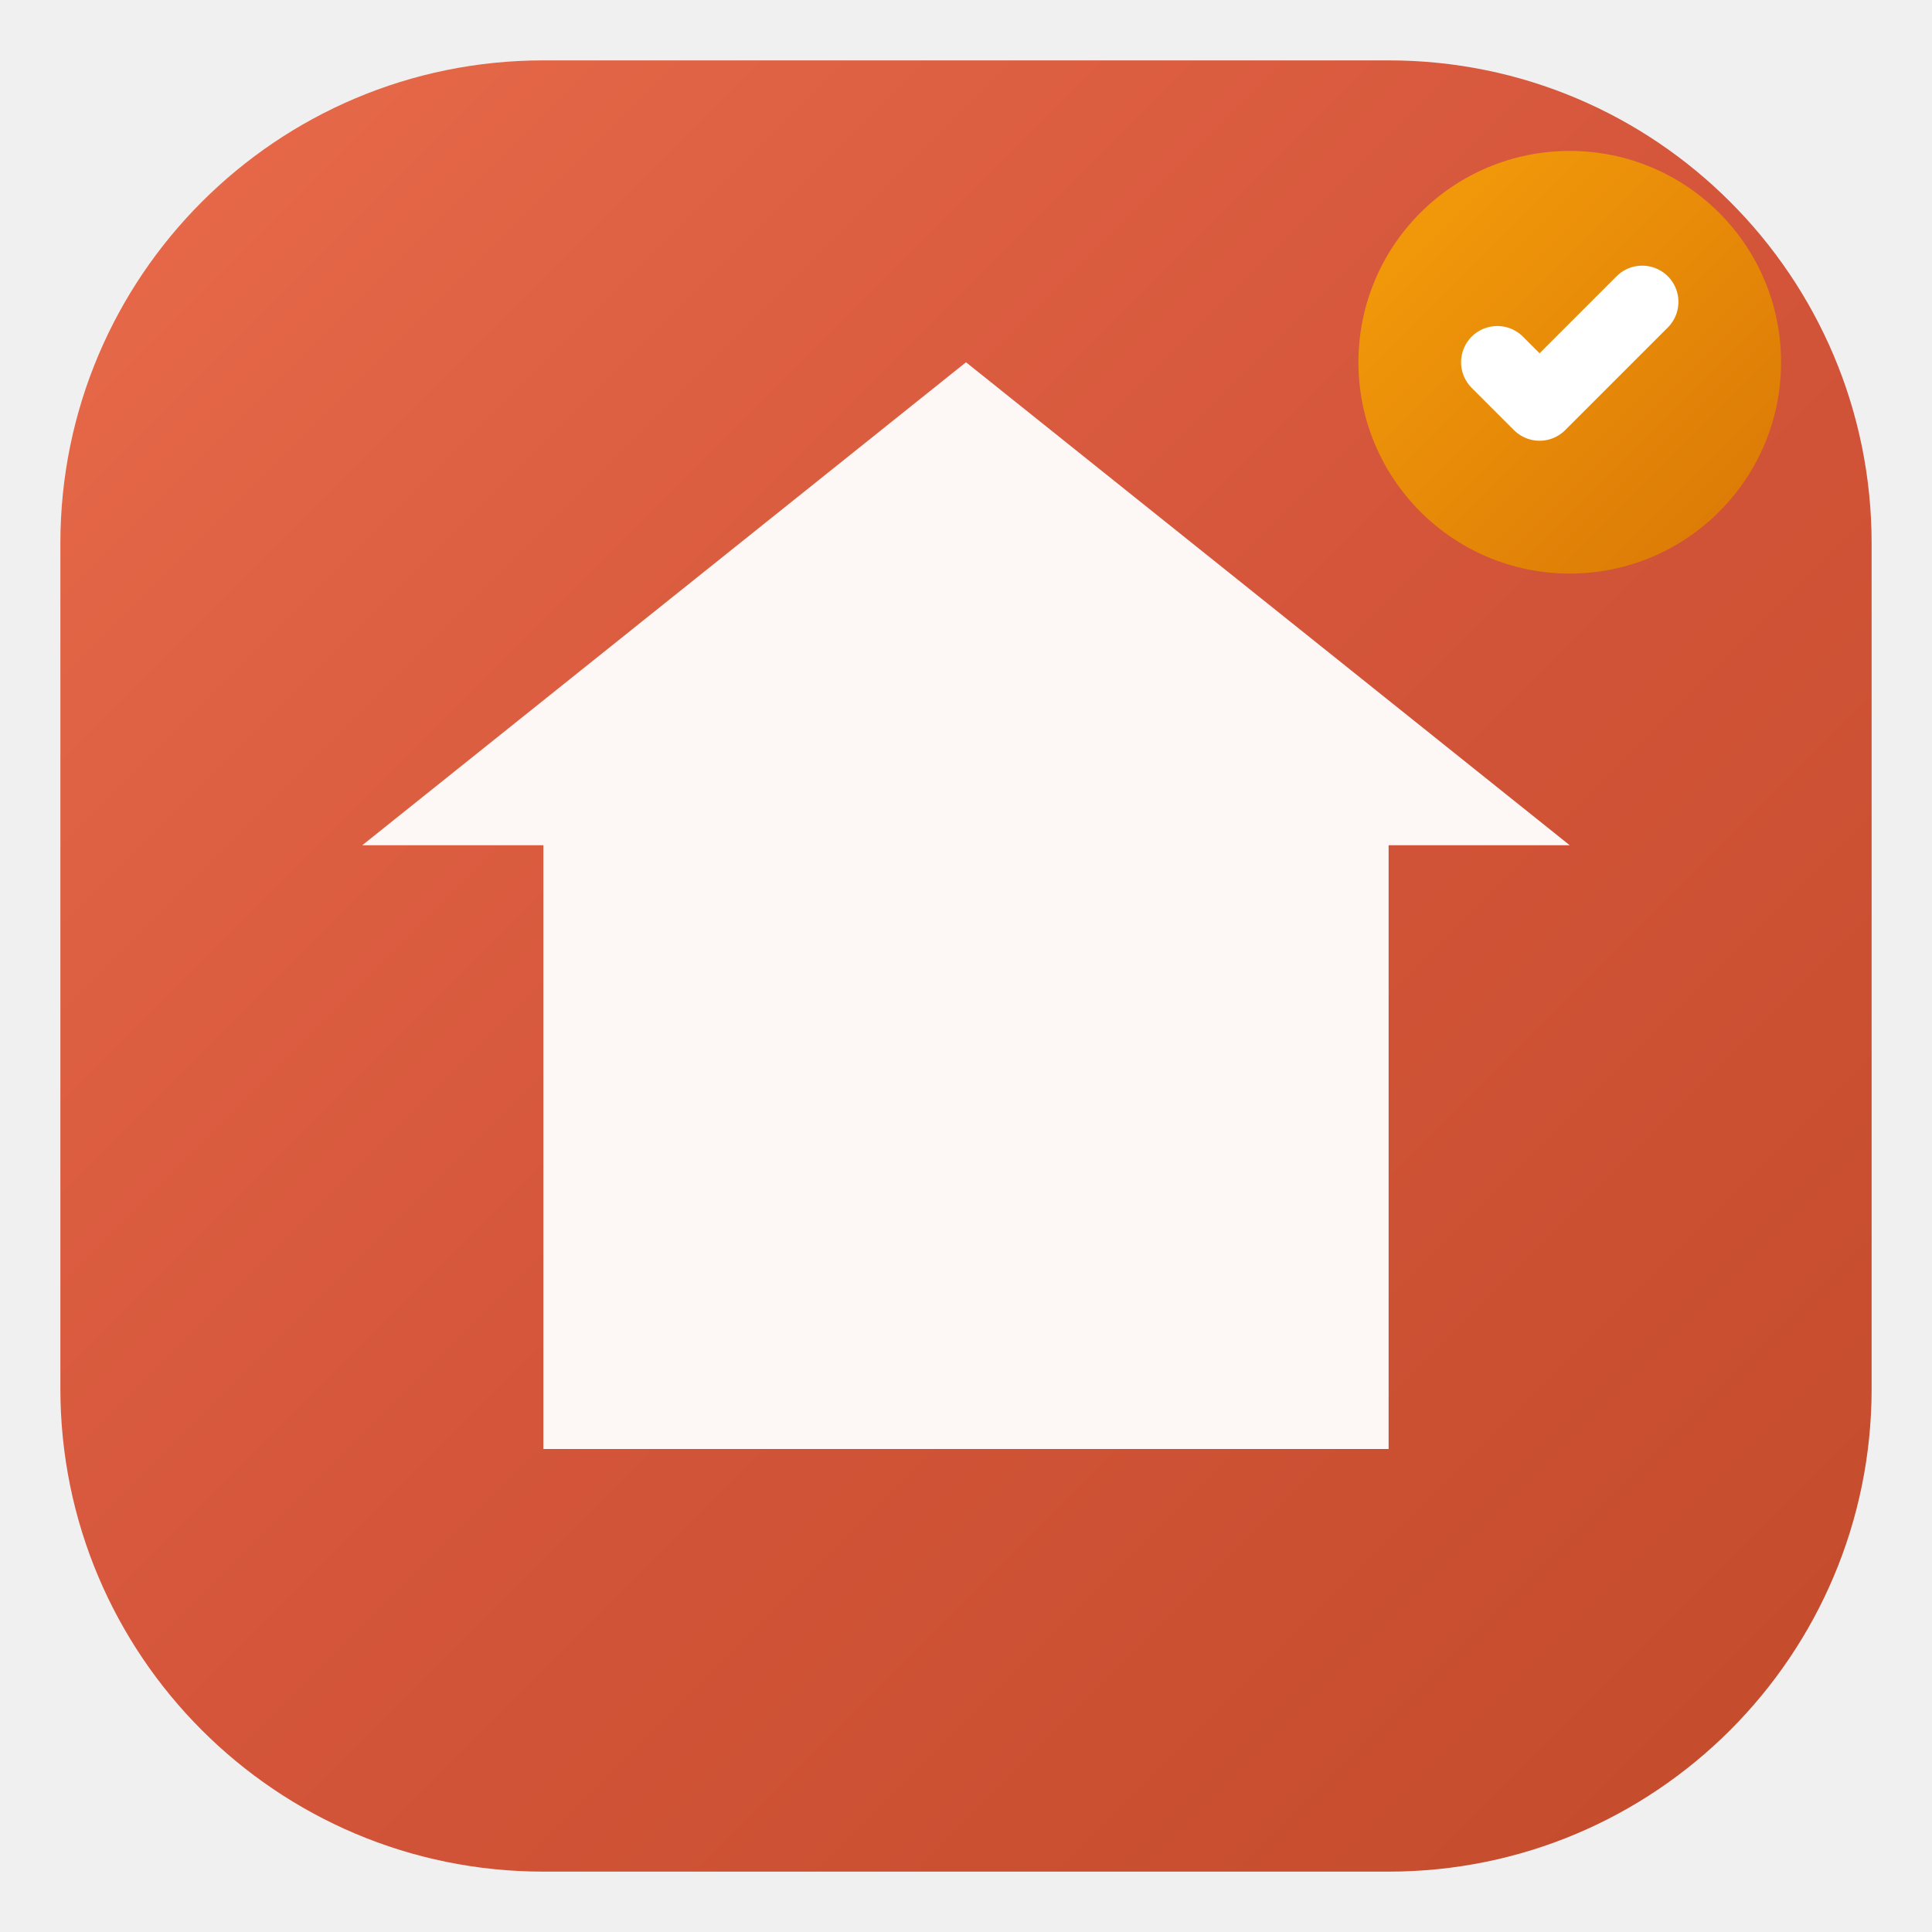
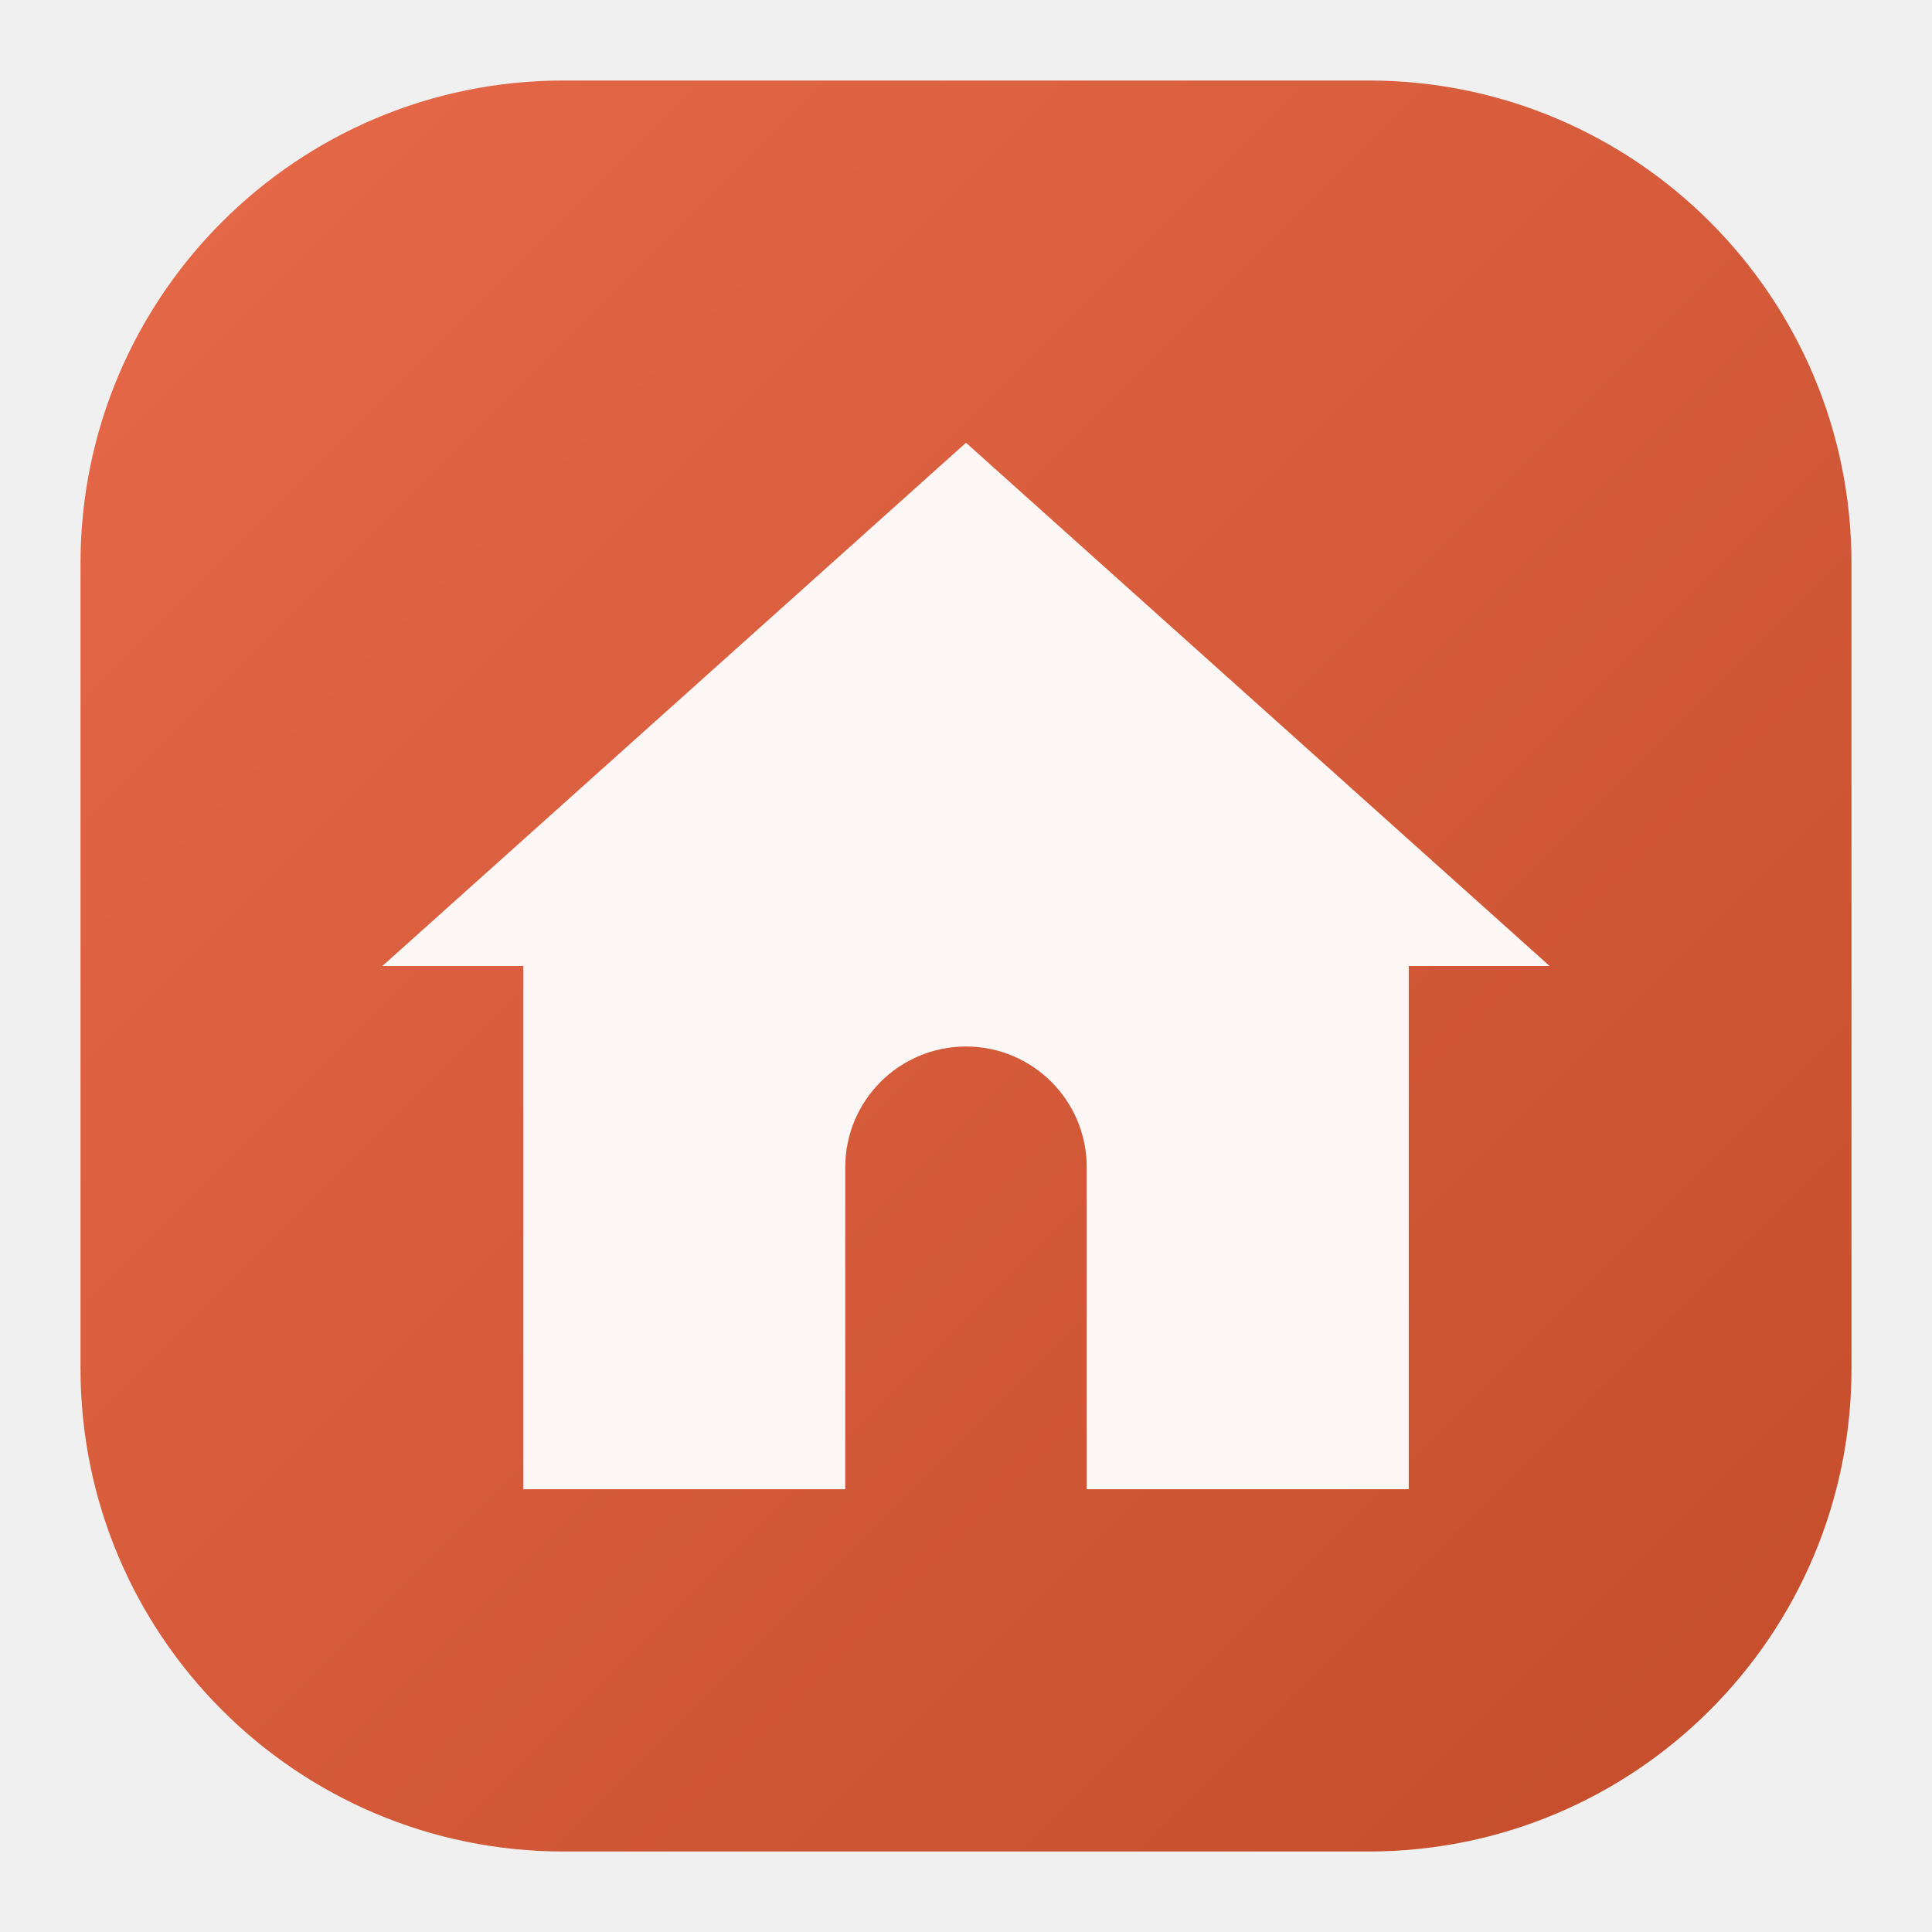
- <svg xmlns="http://www.w3.org/2000/svg" viewBox="0 0 32 32" width="32" height="32" fill="none">
+ <svg xmlns="http://www.w3.org/2000/svg" viewBox="0 0 48 48" width="32" height="32" fill="none">
  <defs>
-     <linearGradient id="fg" x1="0%" y1="0%" x2="100%" y2="100%">
-       <stop offset="0%" stop-color="#E86B4B" />
-       <stop offset="50%" stop-color="#D4553A" />
-       <stop offset="100%" stop-color="#C24B2A" />
-     </linearGradient>
-     <linearGradient id="ag" x1="0%" y1="0%" x2="100%" y2="100%">
-       <stop offset="0%" stop-color="#f59e0b" />
-       <stop offset="100%" stop-color="#d97706" />
+     <linearGradient id="b" x1="0" y1="0" x2="48" y2="48" gradientUnits="userSpaceOnUse">
+       <stop stop-color="#E86B4B" />
+       <stop offset="1" stop-color="#C24B2A" />
    </linearGradient>
  </defs>
-   <rect x="1" y="1" width="30" height="30" rx="8" fill="url(#fg)" />
-   <path d="M16 6L6 14h3v10h14V14h3L16 6Z" fill="white" fill-opacity="0.95" />
-   <circle cx="26" cy="6" r="3.5" fill="url(#ag)" />
-   <path d="M24.8 6L25.5 6.7L27.2 5" stroke="white" stroke-width="1.2" stroke-linecap="round" stroke-linejoin="round" />
+   <rect x="2" y="2" width="44" height="44" rx="12" fill="url(#b)" />
+   <path fill-rule="evenodd" fill="#fff" fill-opacity=".95" d="M24 11 L38.5 24 L35 24 L35 37 L13 37 L13 24 L9.5 24Z M21 37 V29 A3 3 0 0 1 27 29 V37Z" />
</svg>
